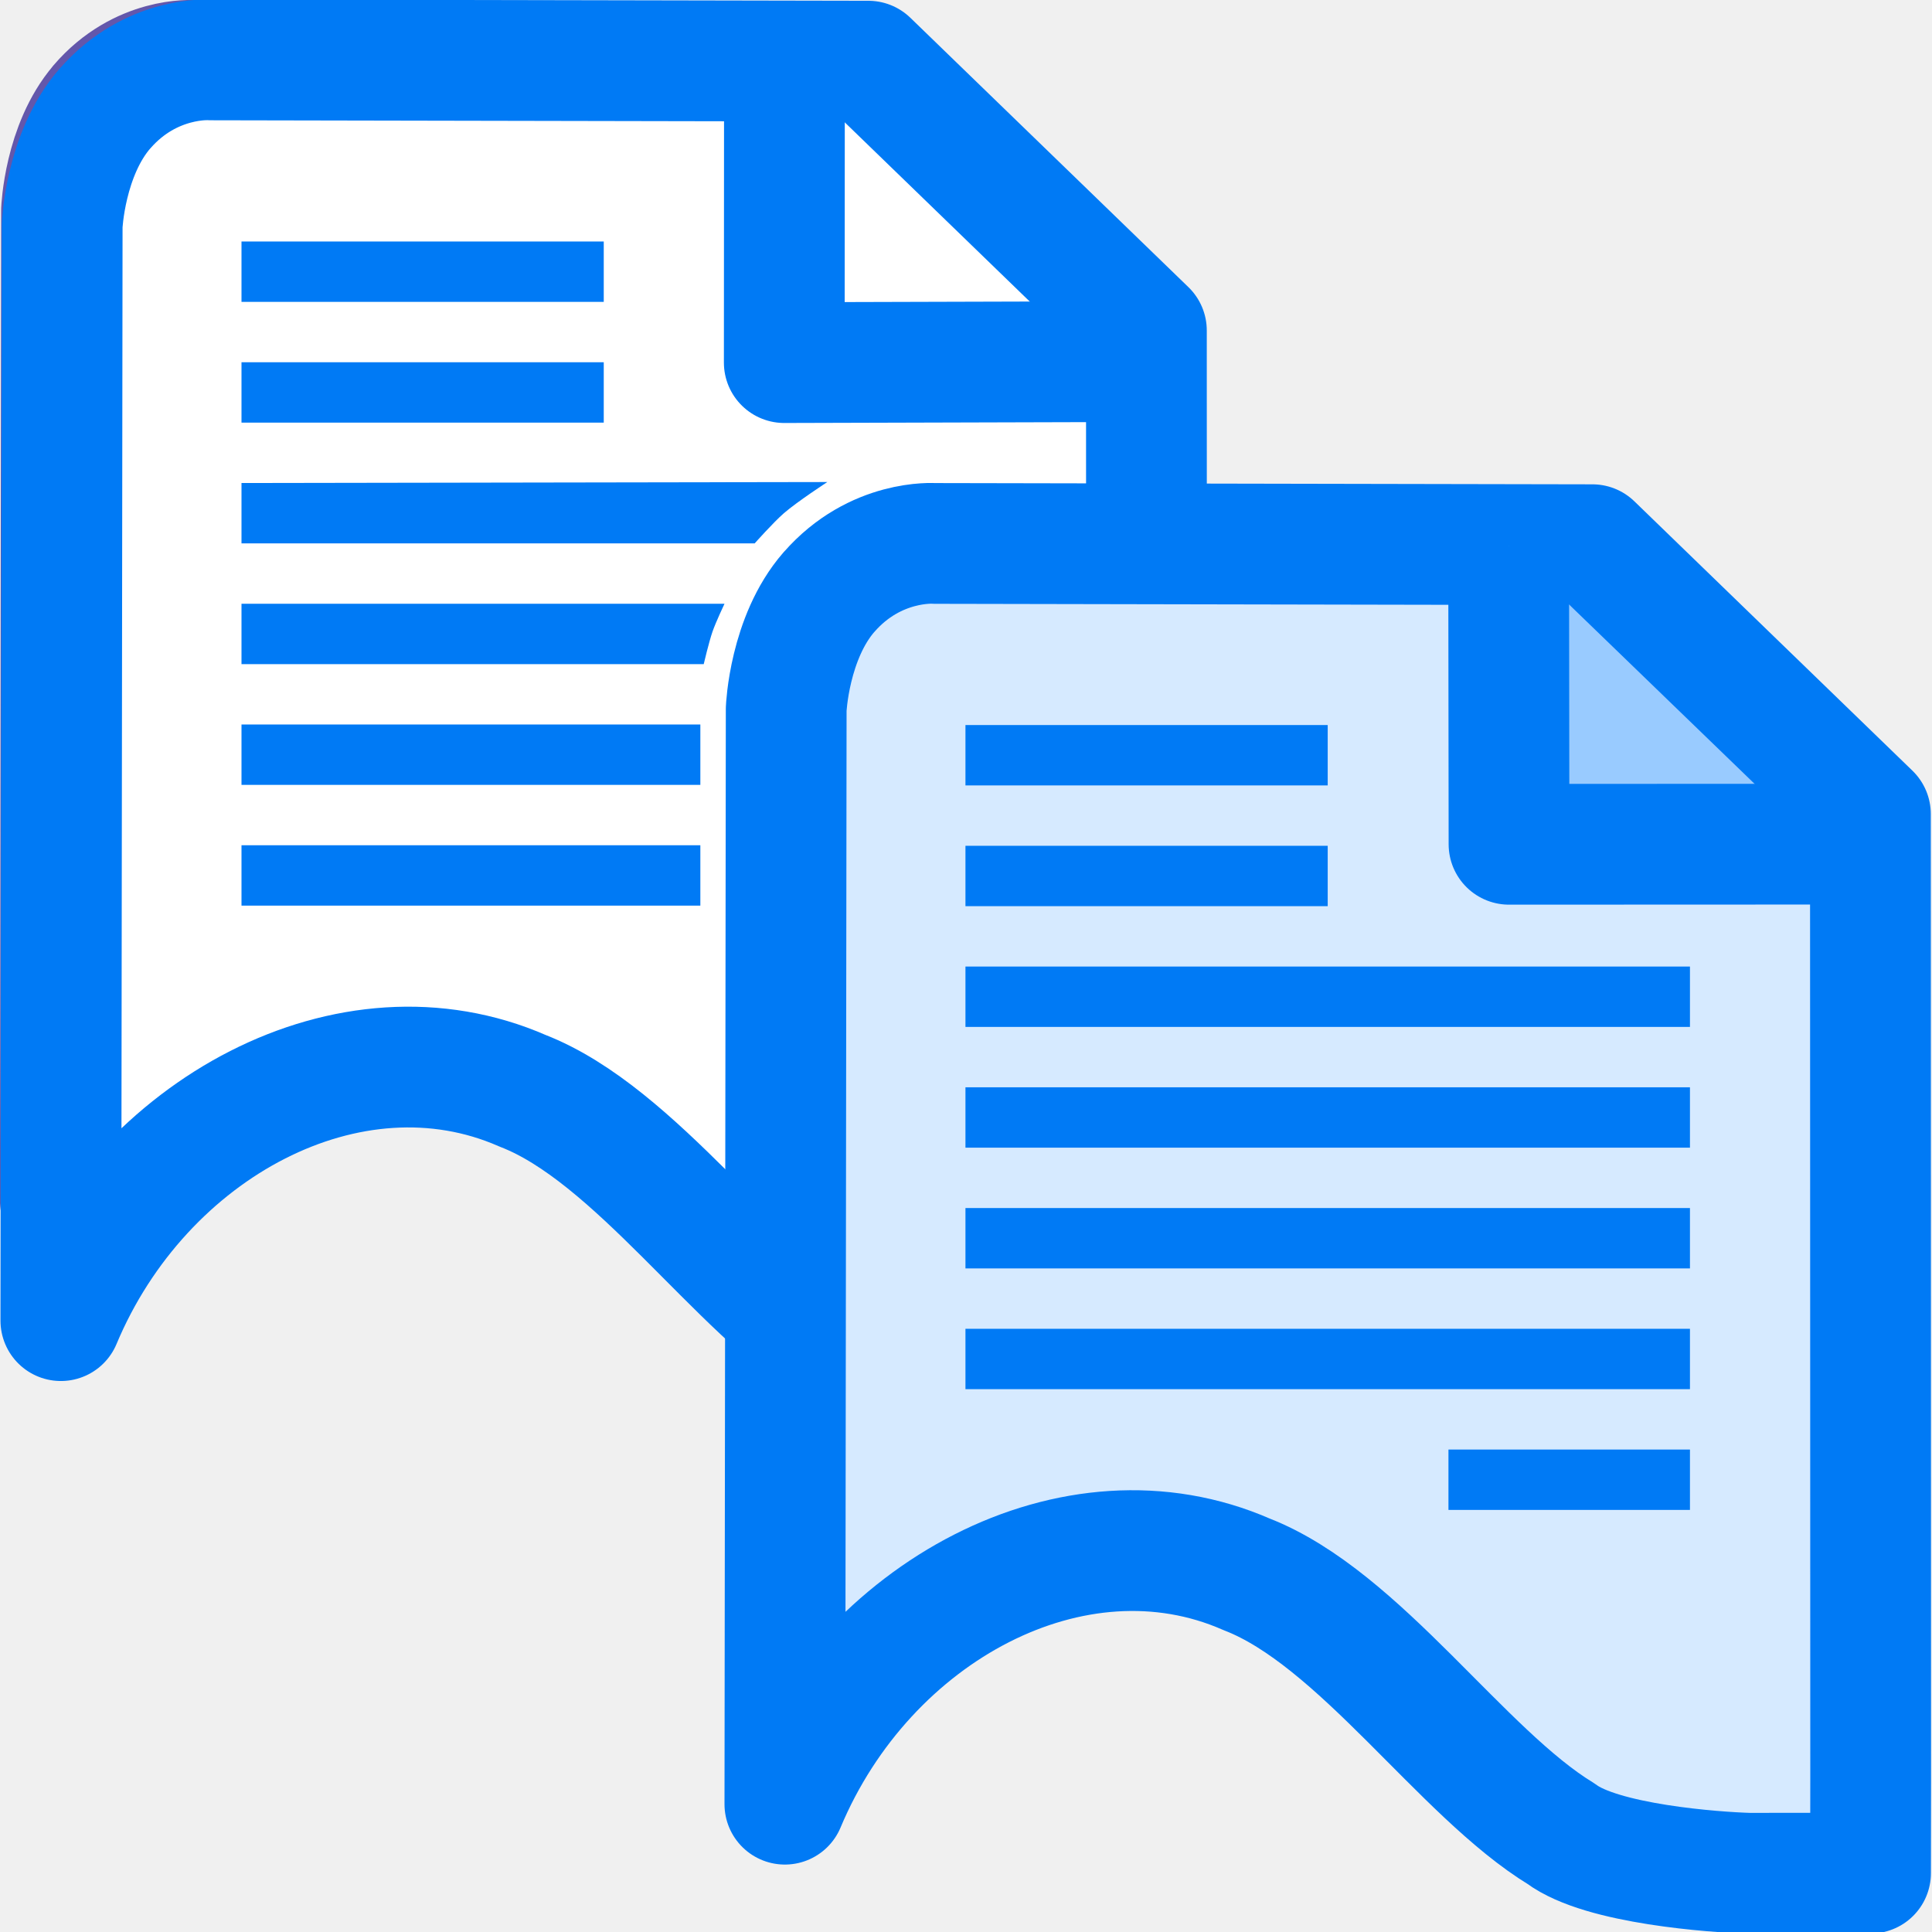
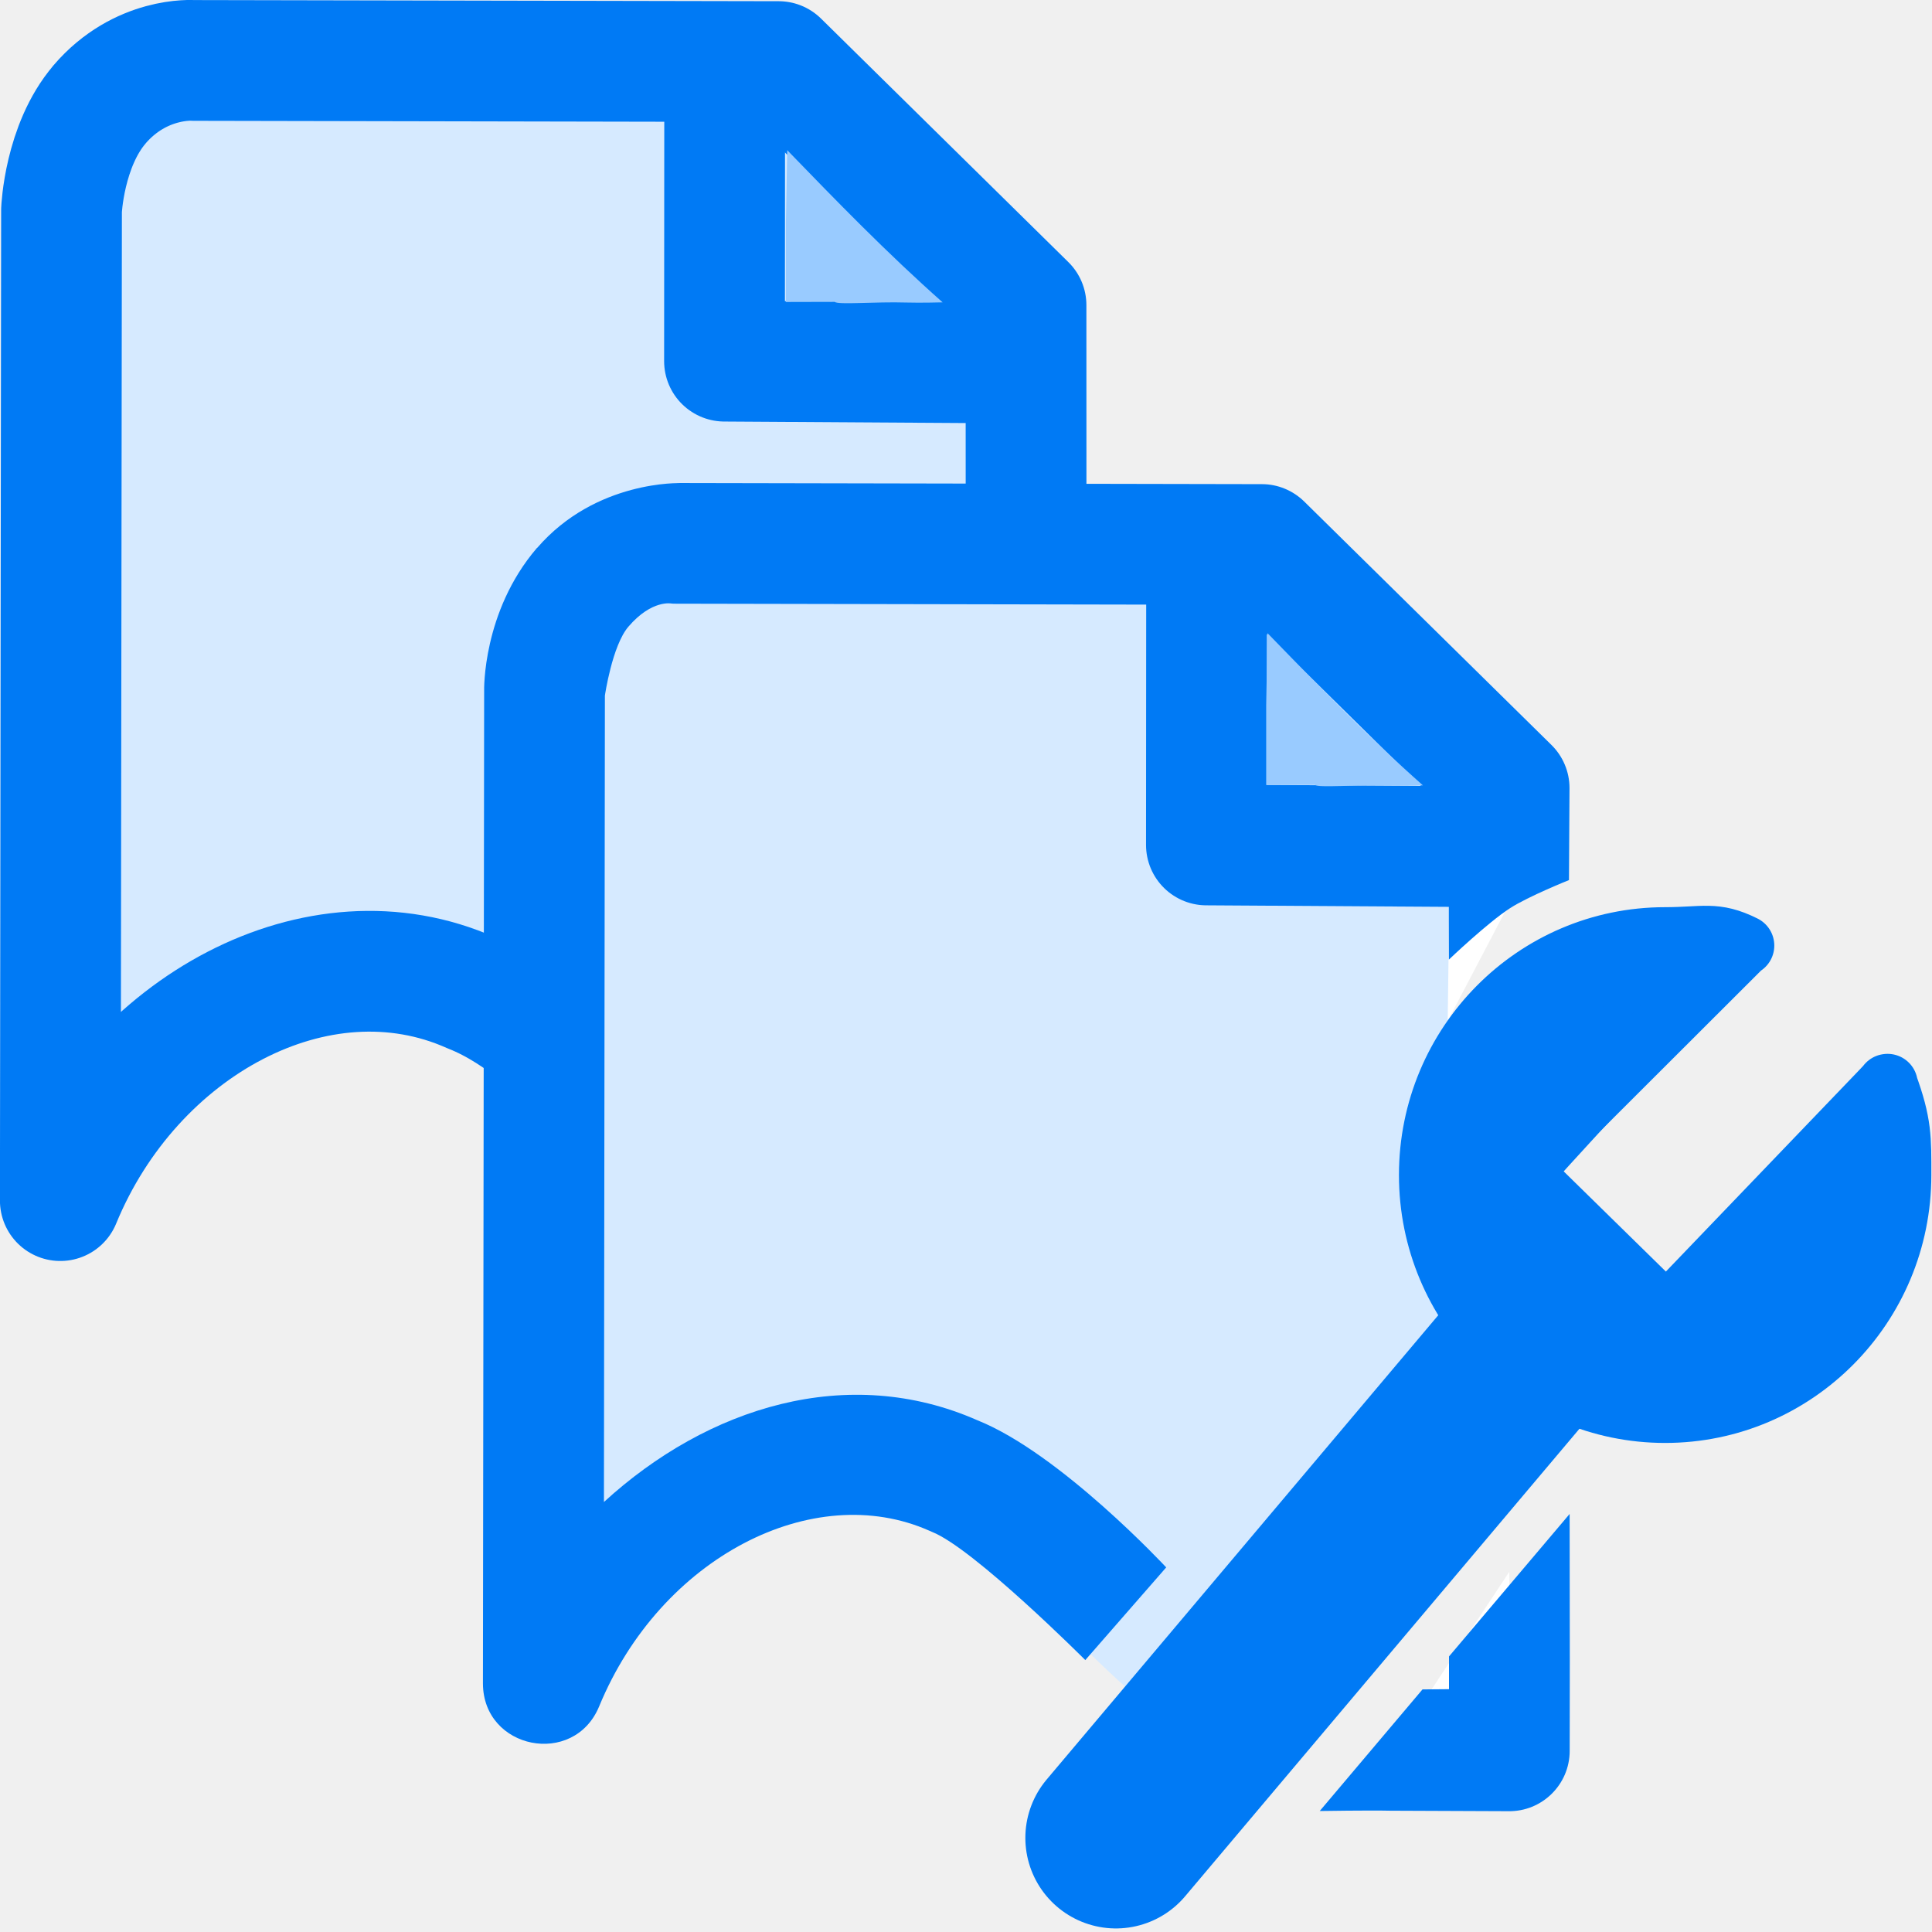
<svg xmlns="http://www.w3.org/2000/svg" width="32" height="32" version="1.1">
-   <g stroke="#6357ab">
-     <path d="m1.649 1.73c-0.587 0.685-0.63 1.752-0.63 1.752l-0.02 16.404c1.194-2.903 4.27-4.572 6.804-3.443 1.665 0.656 3.168 2.979 4.636 3.887 0.597 0.457 1.952 0.576 2.623 0.631l1.935 0.039 0.001-1.495-0.004-14.451-4.097-4.034-9.696-0.019s-0.872-0.067-1.554 0.73z" fill="#fff" stroke-linecap="round" stroke-linejoin="round" stroke-width="2" />
-     <g fill="none">
-       <path d="m4 8.5h10" />
-       <path d="m4 4.5h5" />
-       <path d="m12.003 1.296-0.003 4.686 4.31 0.027" stroke-linejoin="round" stroke-width="2" />
-       <path d="m4 6.5h5" />
-       <path d="m4 10.5h10" />
-       <path d="m10 14.5h4" />
-       <path d="m4 12.5h10" />
-     </g>
+   <g transform="translate(17.25 -2.5)" stroke="#007af5" stroke-linejoin="round">
+     <path d="m-15.601 4.23c-0.587 0.685-0.63 1.752-0.63 1.752l-0.02 16.404c1.194-2.903 4.27-4.572 6.804-3.443 1.665 0.656 3.168 2.979 4.636 3.887 0.597 0.457 1.952 0.576 2.623 0.631l1.935 0.039 0.001-1.495-0.004-14.451-4.097-4.034-9.696-0.019s-0.872-0.067-1.554 0.73z" fill="#d6eaff" stroke-linecap="round" stroke-width="2" />
+     <path d="m-5.247 3.796-0.003 4.686 4.31 0.027" fill="none" stroke-width="2" />
  </g>
-   <path d="m1.738 1.798c-0.66 0.757-0.708 1.937-0.708 1.937l-0.022 18.139c1.343-3.21 4.8-5.055 7.648-3.807 1.871 0.725 3.561 3.294 5.211 4.298 0.671 0.505 2.554 0.637 3.106 0.653l2.017-0.002 0.002-1.563-4e-3 -15.979-4.605-4.461-10.898-0.021s-0.98-0.074-1.747 0.807z" fill="#fff" stroke="#007af5" stroke-linecap="round" stroke-linejoin="round" stroke-width="2" />
-   <path d="m4 8v1h8.5s0.309-0.348 0.484-0.5c0.223-0.193 0.719-0.516 0.719-0.516z" color="#000000" fill="#007af5" style="-inkscape-stroke:none" />
-   <g fill="none" stroke="#007af5">
-     <path d="m4 4.5h6" />
-     <path d="m12.993 0.824-0.003 5.182 5.316-0.015" stroke-linejoin="round" stroke-width="2" />
-     <path d="m4 6.5h6" />
+   <path d="m23.064 28.961 1.935 0.039 0.001-1.495-3.57e-4 -1.473m-0.003-11.063-4.64e-4 -1.916-4.097-4.034-9.696-0.019s-0.872-0.067-1.554 0.73l-4.52e-5 -6e-6c-0.587 0.685-0.63 1.752-0.63 1.752l-0.02 16.404c1.194-2.903 4.27-4.572 6.804-3.443 1.038 0.409 2.013 1.465 2.955 2.423" color="#000000" fill="#fff" stroke-linecap="round" stroke-linejoin="round" style="-inkscape-stroke:none" />
+   <path d="m20.003 9.296-0.003 4.686 4.31 0.027" fill="none" stroke="#007af5" stroke-linejoin="round" stroke-width="2" />
+   <g>
+     <path d="m13.827 5-0.81 0.002v-1.324l0.022-1.191c0.807 0.833 1.647 1.7 2.574 2.521 0 0-0.367 0.01-0.599 0.003-0.515-0.016-1.136 0.041-1.188-0.011z" fill="#99cbff" />
+     <path d="m21.797 12.975-0.81 0.002v-1.324l0.022-1.191c0.807 0.833 1.647 1.7 2.574 2.521 0 0-0.367 0.01-0.599 0.003-0.515-0.016-1.136 0.041-1.188-0.011z" fill="#99cbff" />
+     <path d="m24.247 13.366-4.097-4.034-9.696-0.019s-0.872-0.067-1.554 0.73l-5e-5 -1.1e-5c-0.587 0.685-0.63 1.752-0.63 1.752l-0.02 16.404c1.194-2.903 4.27-4.572 6.804-3.443 0.723 0.285 2.917 2.615 3.636 3.226 0.669 0.568 0.29-0.35 1.282-1.536l1.625-1.861 2.388-2.423-0.046-2.273 0.087-6.566" fill="#d6eaff" stroke-width="2" />
  </g>
-   <path d="m4 10v1h7.656s0.085-0.364 0.146-0.54c0.055-0.158 0.198-0.46 0.198-0.46z" color="#000000" fill="#007af5" style="-inkscape-stroke:none" />
  <g stroke="#007af5">
-     <path d="m4 12.5h7.6" fill="none" />
-     <path d="m4 14.5h7.6" fill="none" />
-     <path d="m13.73 9.807c-0.66 0.757-0.708 1.937-0.708 1.937l-0.022 18.139c1.343-3.21 4.8-5.055 7.648-3.807 1.871 0.725 3.561 3.294 5.211 4.298 0.671 0.505 2.554 0.637 3.106 0.653l2.017-0.002 0.002-1.563-4e-3 -15.979-4.605-4.461-10.898-0.021s-0.98-0.074-1.747 0.807z" fill="#d6eaff" stroke-linecap="round" stroke-linejoin="round" stroke-width="2" />
-     <path d="m15.991 16.509h12" fill="none" />
-     <path d="m15.991 12.509h6" fill="none" />
-     <path d="m24.988 9.045 0.006 4.939 5.101-2e-3" fill="#99cbff" stroke-linejoin="round" stroke-width="2" />
+     <path d="m19.985 9.309-0.003 4.686 4.31 0.027" fill="none" stroke-linejoin="round" stroke-width="2" />
+     <path d="m25.13 22.56-6.647 7.881" fill="none" stroke-linecap="round" stroke-width="3" />
+     <path d="m27.101 22.904c-0.757-0.112-1.361-0.423-1.924-0.991-0.7-0.706-0.979-1.335-1.019-2.293-0.017-0.406-0.003-0.627 0.057-0.9 0.276-1.26 1.246-2.282 2.492-2.624 0.311-0.085 1.199-0.137 1.436-0.083l0.171 0.038-1.58 1.703c-0.869 0.937-1.58 1.719-1.58 1.739 0 0.02 0.582 0.57 1.294 1.223 0.712 0.653 1.348 1.237 1.414 1.297l0.12 0.11 3.013-3.207 0.013 0.459c0.035 1.187-0.491 2.235-1.471 2.93-0.699 0.496-1.612 0.72-2.438 0.597z" fill="#007af5" stroke-linecap="round" stroke-linejoin="bevel" />
  </g>
-   <g fill="none" stroke="#007af5">
-     <path d="m15.991 14.509h6" />
-     <path d="m23.991 24.509h4" />
-     <g>
-       <path d="m15.991 18.509h12" />
-       <path d="m15.991 20.509h12" />
-       <path d="m15.991 22.509h12" />
-     </g>
-   </g>
+   <path d="m11.205 8 0.074 0.002s-1.407-0.055-2.381 1.072c-0.003 0.001-0.005 0.003-0.008 0.004-4.514e-4 5.265e-4 4.509e-4 0.001 0 0.002-0.904 1.056-0.871 2.361-0.871 2.361-2.543e-4 0.013-2.543e-4 0.026 0 0.039l-0.02 16.404c0.003 1.093 1.505 1.39 1.924 0.381 1.016-2.469 3.548-3.767 5.473-2.91 0.014 0.006 0.027 0.012 0.041 0.018 0.69 0.272 2.539 2.123 2.539 2.123l1.34-1.535s-1.752-1.886-3.125-2.436c-2.148-0.947-4.468-0.222-6.188 1.353l0.016-13.357s0.12-0.827 0.389-1.141c0.391-0.456 0.719-0.383 0.719-0.383 0.025 0.002 0.049 0.002 0.074 0.002l9.287 0.018 3.508 3.455 0.002 2.422s0.643-0.614 1.015-0.853c0.302-0.195 0.974-0.464 0.974-0.464l0.009-1.525c-3.9e-5 -0.268-0.108-0.525-0.299-0.713l-4.096-4.033c-0.187-0.183-0.438-0.287-0.699-0.287zm12.795 19.436v0.542l-0.439 0.004-1.702 2.014s0.822-0.013 1.169-0.005l1.951 0.008c0.56 0.011 1.02-0.44 1.02-1l0.002-1.494v-2e-3l-0.003-2.427z" color="#000000" fill="#007af5" stroke-linecap="round" stroke-linejoin="round" style="-inkscape-stroke:none" />
+   <path d="m28.801 15.736-3.644 3.638 2.446 2.398 3.56-3.71 0.101-0.107m-5e-3 7e-4c0.241 0.658 0.23 0.903 0.23 1.507 0 2.174-1.75 3.937-3.909 3.937-2.159 0-3.909-1.763-3.909-3.937 0-2.174 1.75-3.937 3.909-3.937 0.64 0 0.823-0.106 1.308 0.136" fill="none" stroke="#007af5" stroke-linecap="round" stroke-width="1px" />
+   <path d="m21.782 13-0.81 0.002v-1.324l0.022-1.191c0.807 0.833 1.647 1.7 2.574 2.521 0 0-0.367 0.01-0.599 0.003-0.515-0.016-1.136 0.041-1.188-0.011z" fill="#99cbff" />
</svg>
